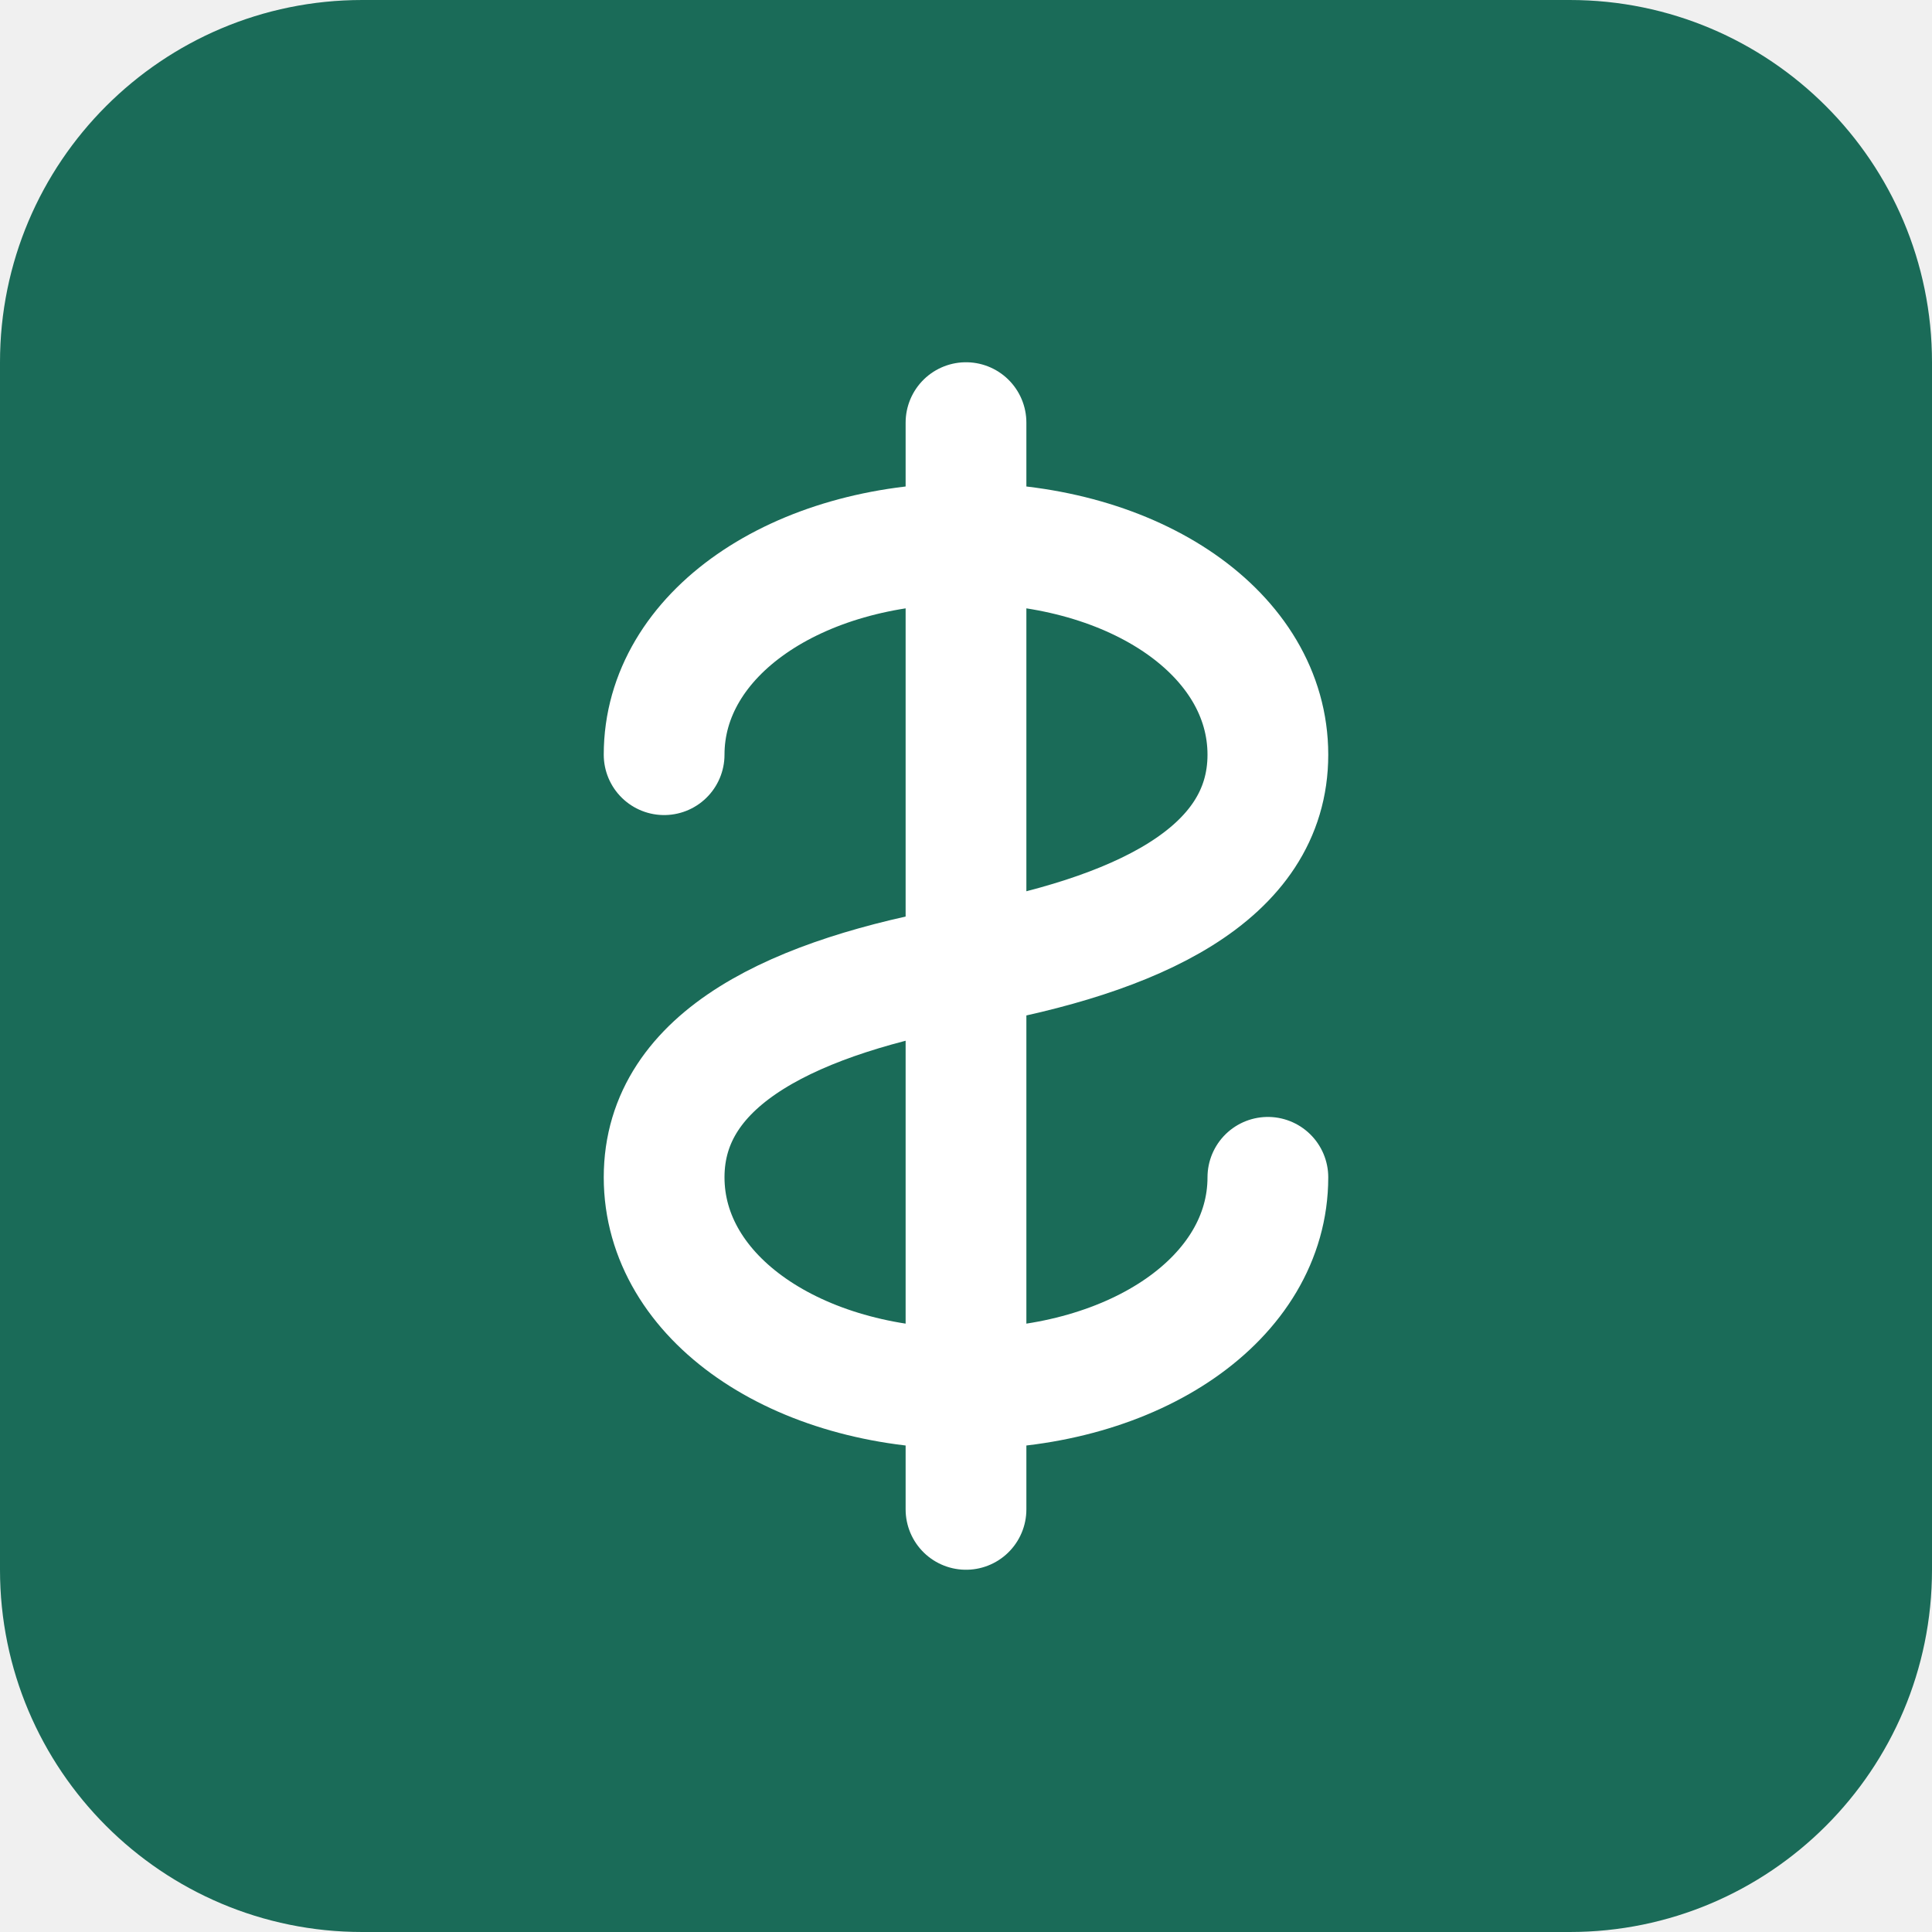
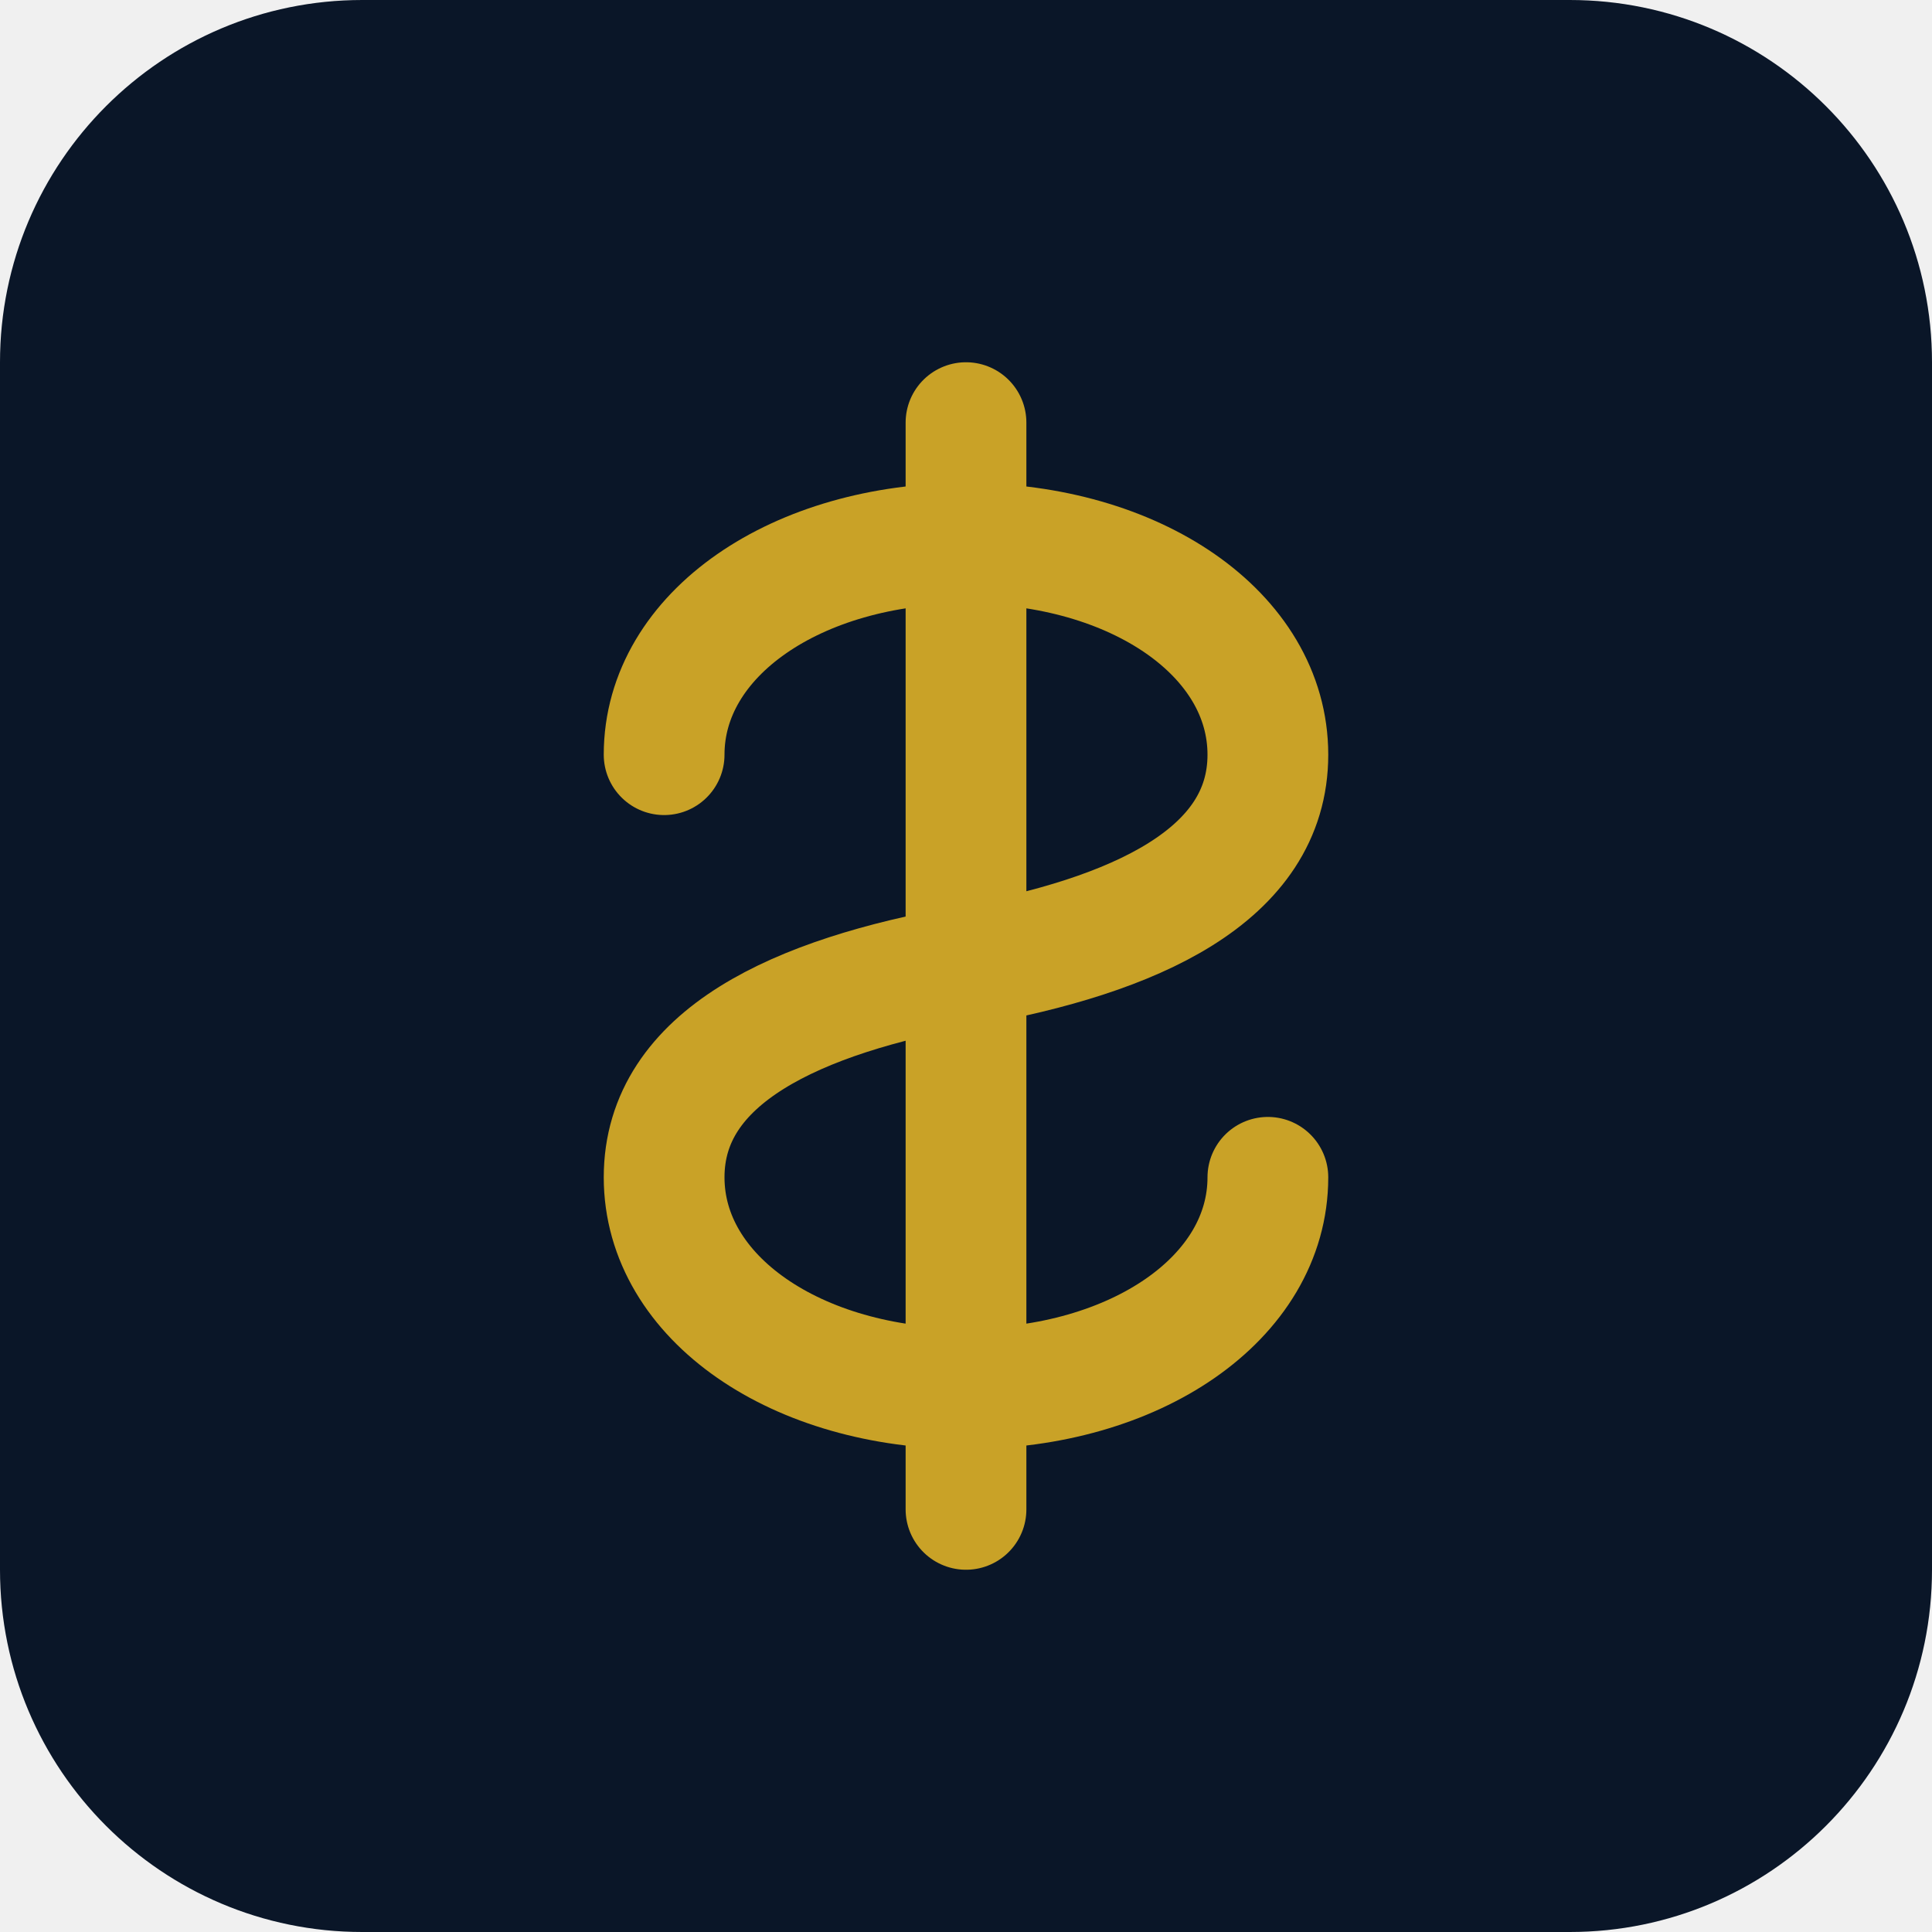
<svg xmlns="http://www.w3.org/2000/svg" viewBox="0 0 32 32" fill="none">
-   <rect width="32" height="32" rx="6" fill="#1a6b58" />
-   <path d="M16 7v18M11 12.5c0-2 2.2-3.5 5-3.5s5 1.5 5 3.5-2.2 3-5 3.5-5 1.5-5 3.5 2.2 3.5 5 3.5 5-1.5 5-3.5" stroke="#fff" stroke-width="2" stroke-linecap="round" />
+   <rect width="32" height="32" rx="6" fill="#0a1628" />
+   <path d="M16 7v18M11 12.5c0-2 2.2-3.5 5-3.5s5 1.5 5 3.5-2.2 3-5 3.5-5 1.5-5 3.5 2.2 3.5 5 3.5 5-1.5 5-3.5" stroke="#c9a227" stroke-width="2" stroke-linecap="round" />
</svg>
